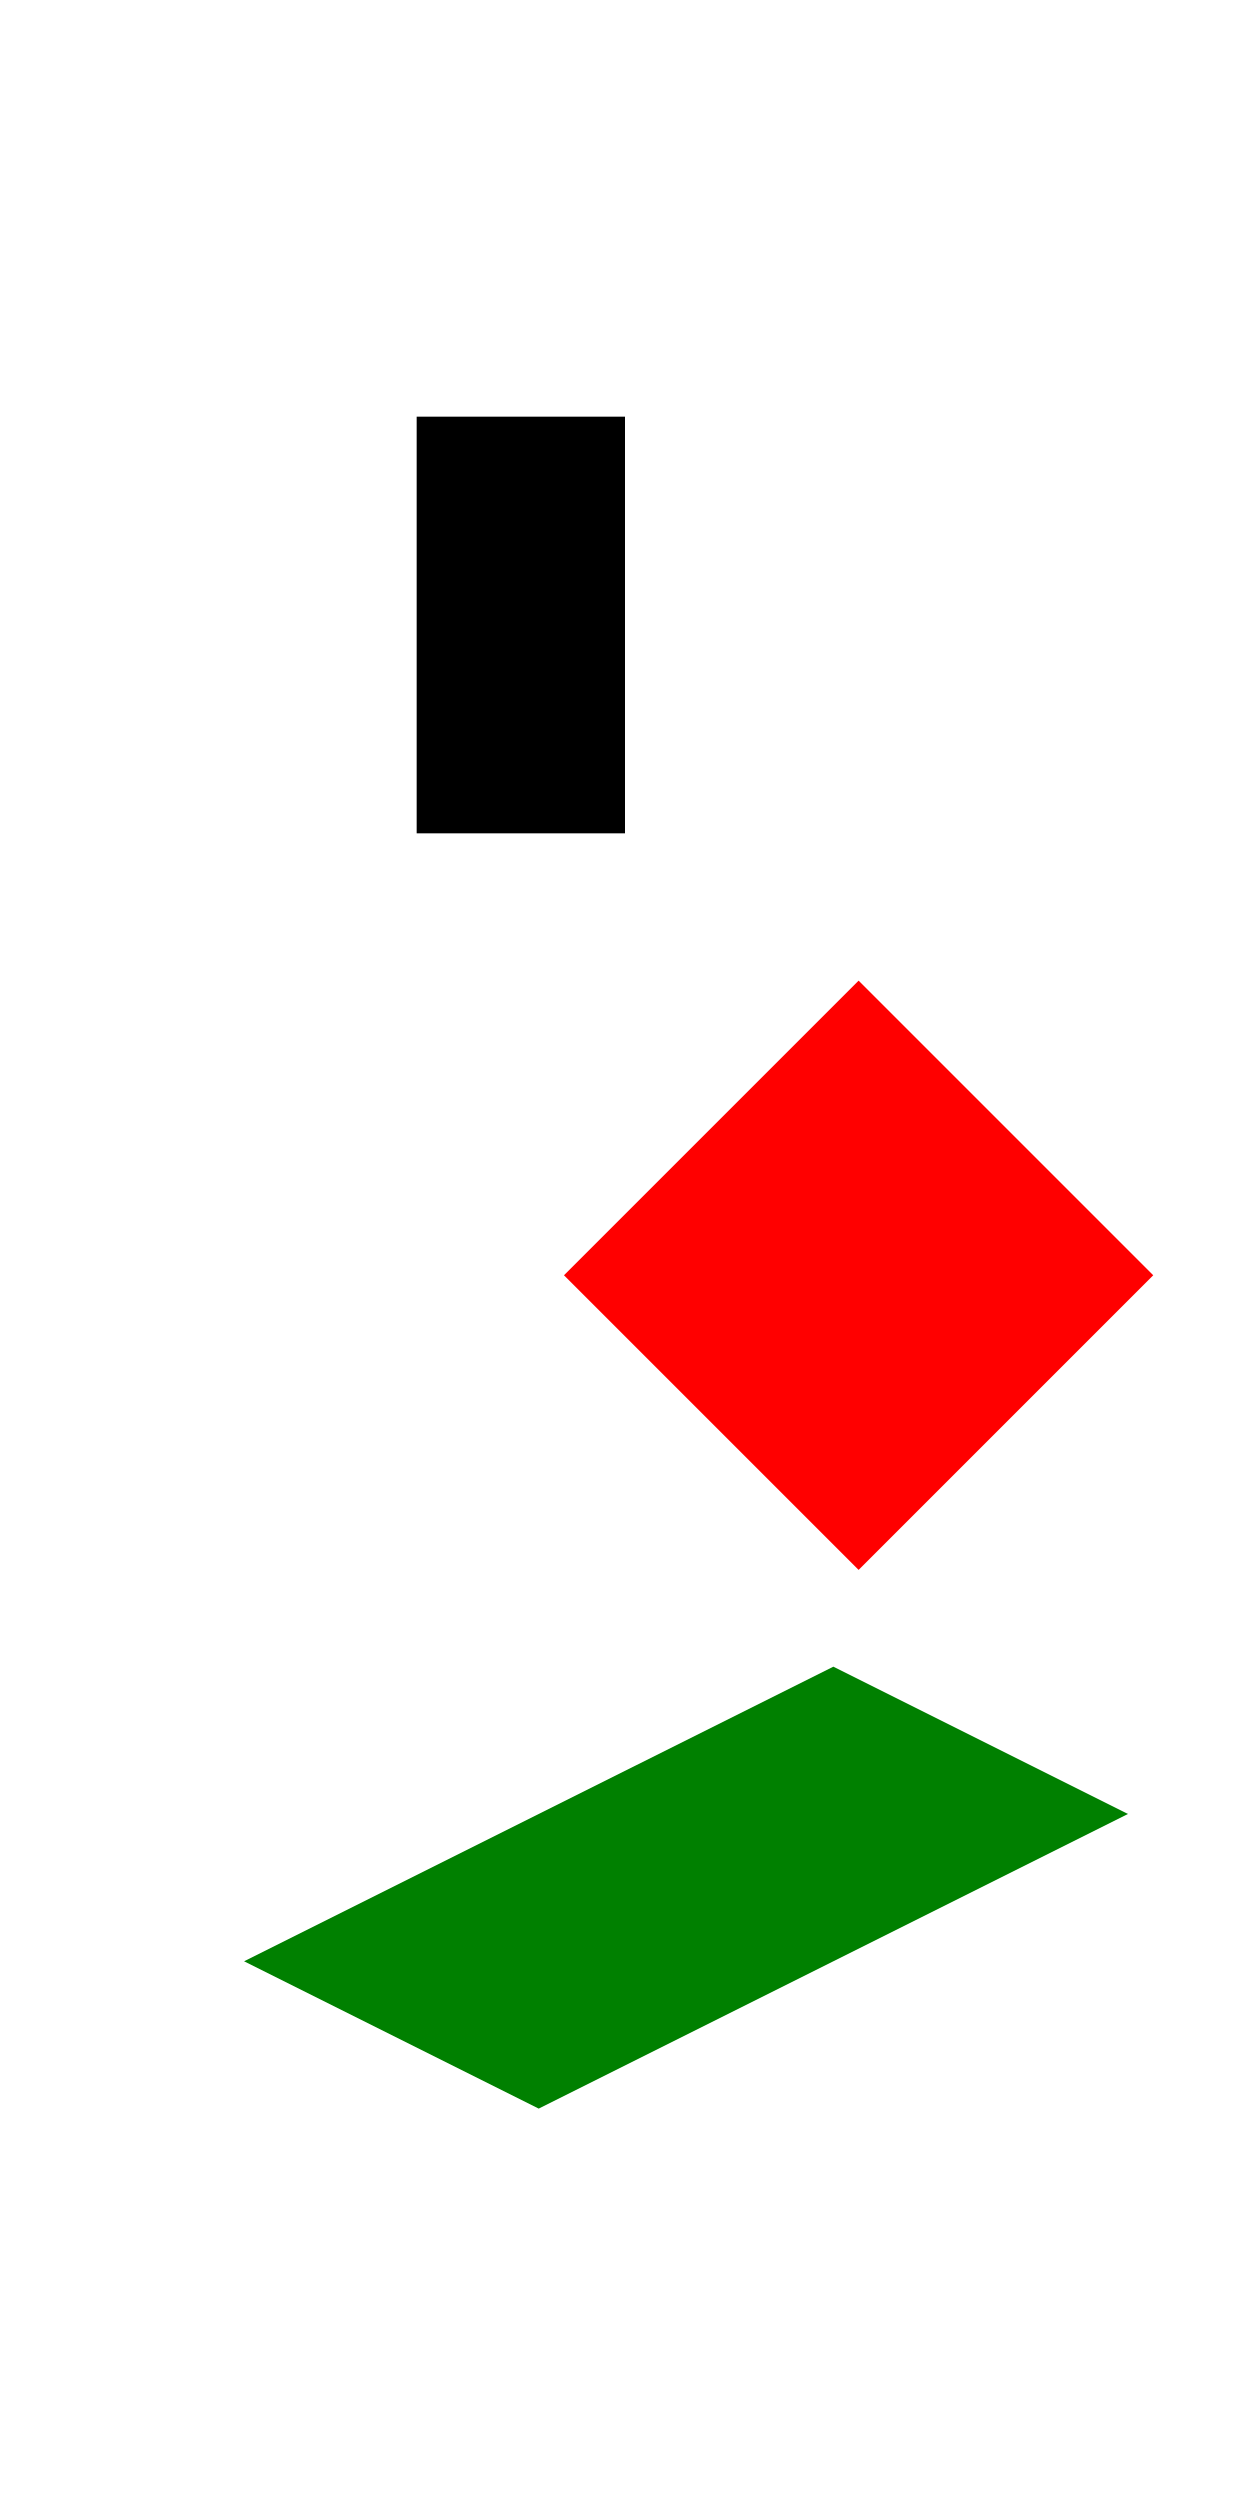
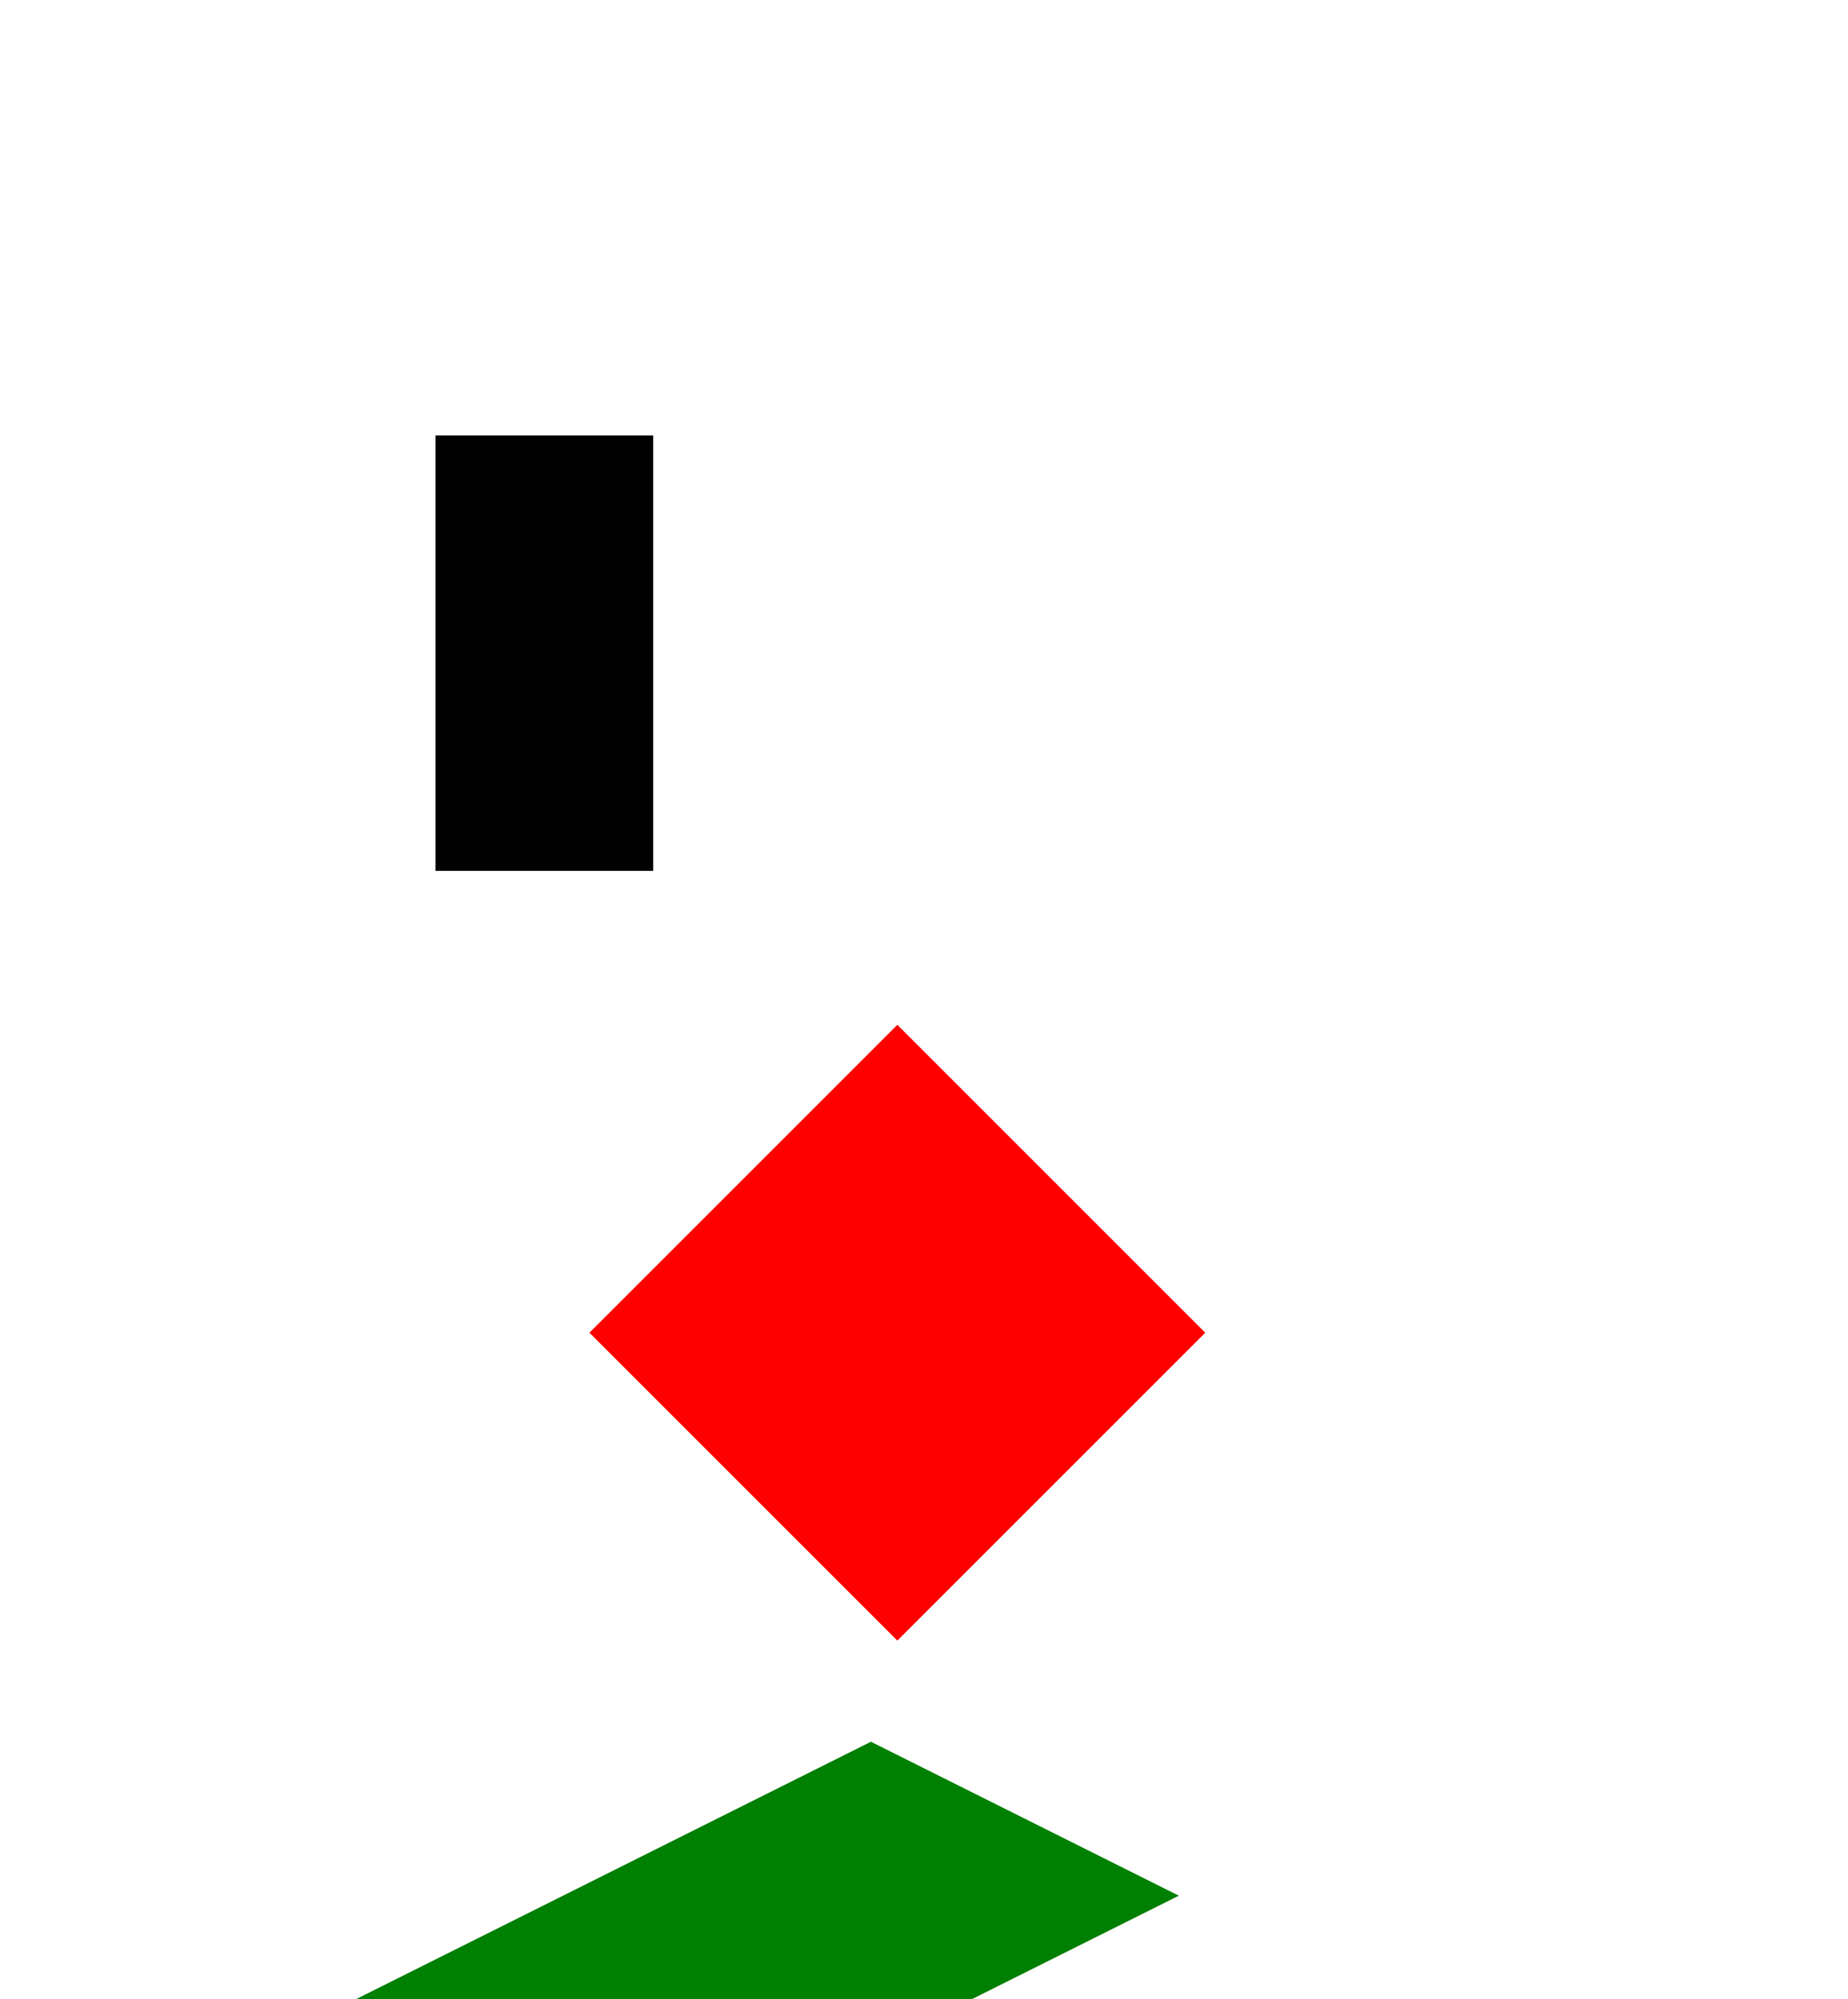
- <svg xmlns="http://www.w3.org/2000/svg" viewBox="0 0 30 60">
+ <svg xmlns="http://www.w3.org/2000/svg">
  <rect x="10" y="10" width="5" height="10" />
  <g transform="rotate(45 10 20)">
    <rect x="10" y="15" width="5" height="10" fill="red" transform="scale(2 1)" />
  </g>
  <g transform="scale(2 1)">
    <rect x="10" y="40" width="5" height="10" fill="green" transform="rotate(45 10 40)" />
  </g>
</svg>
